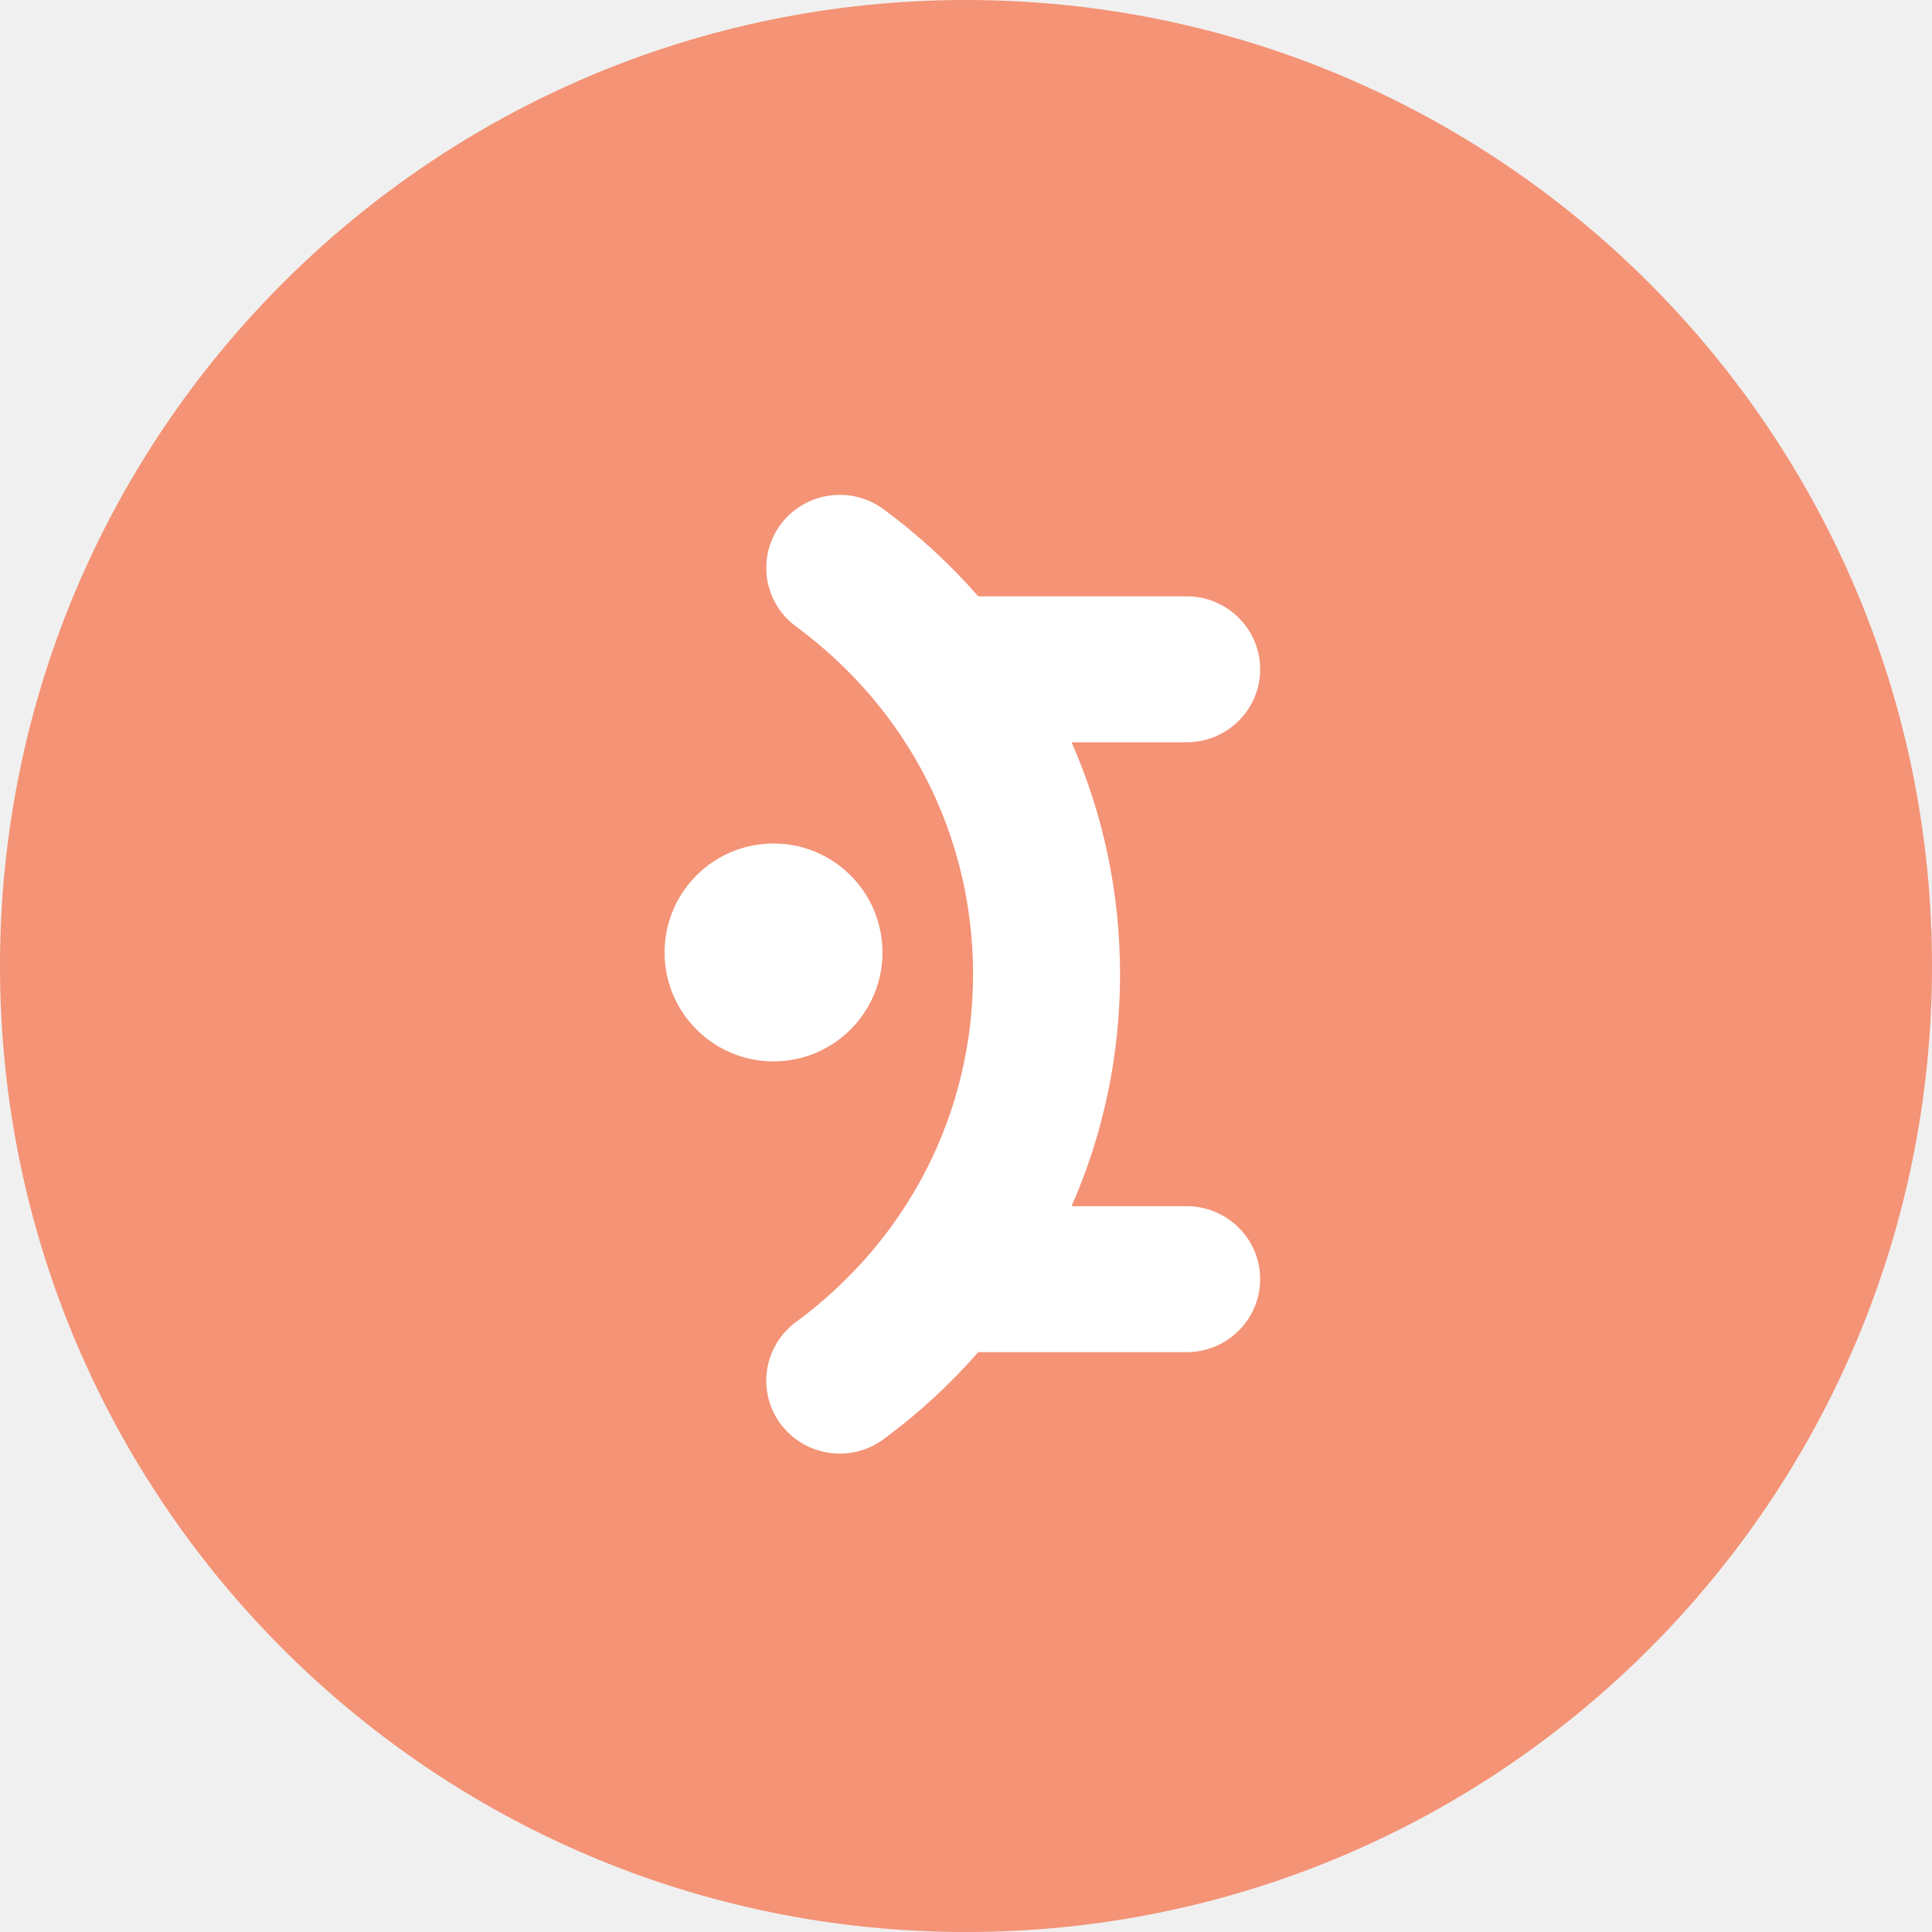
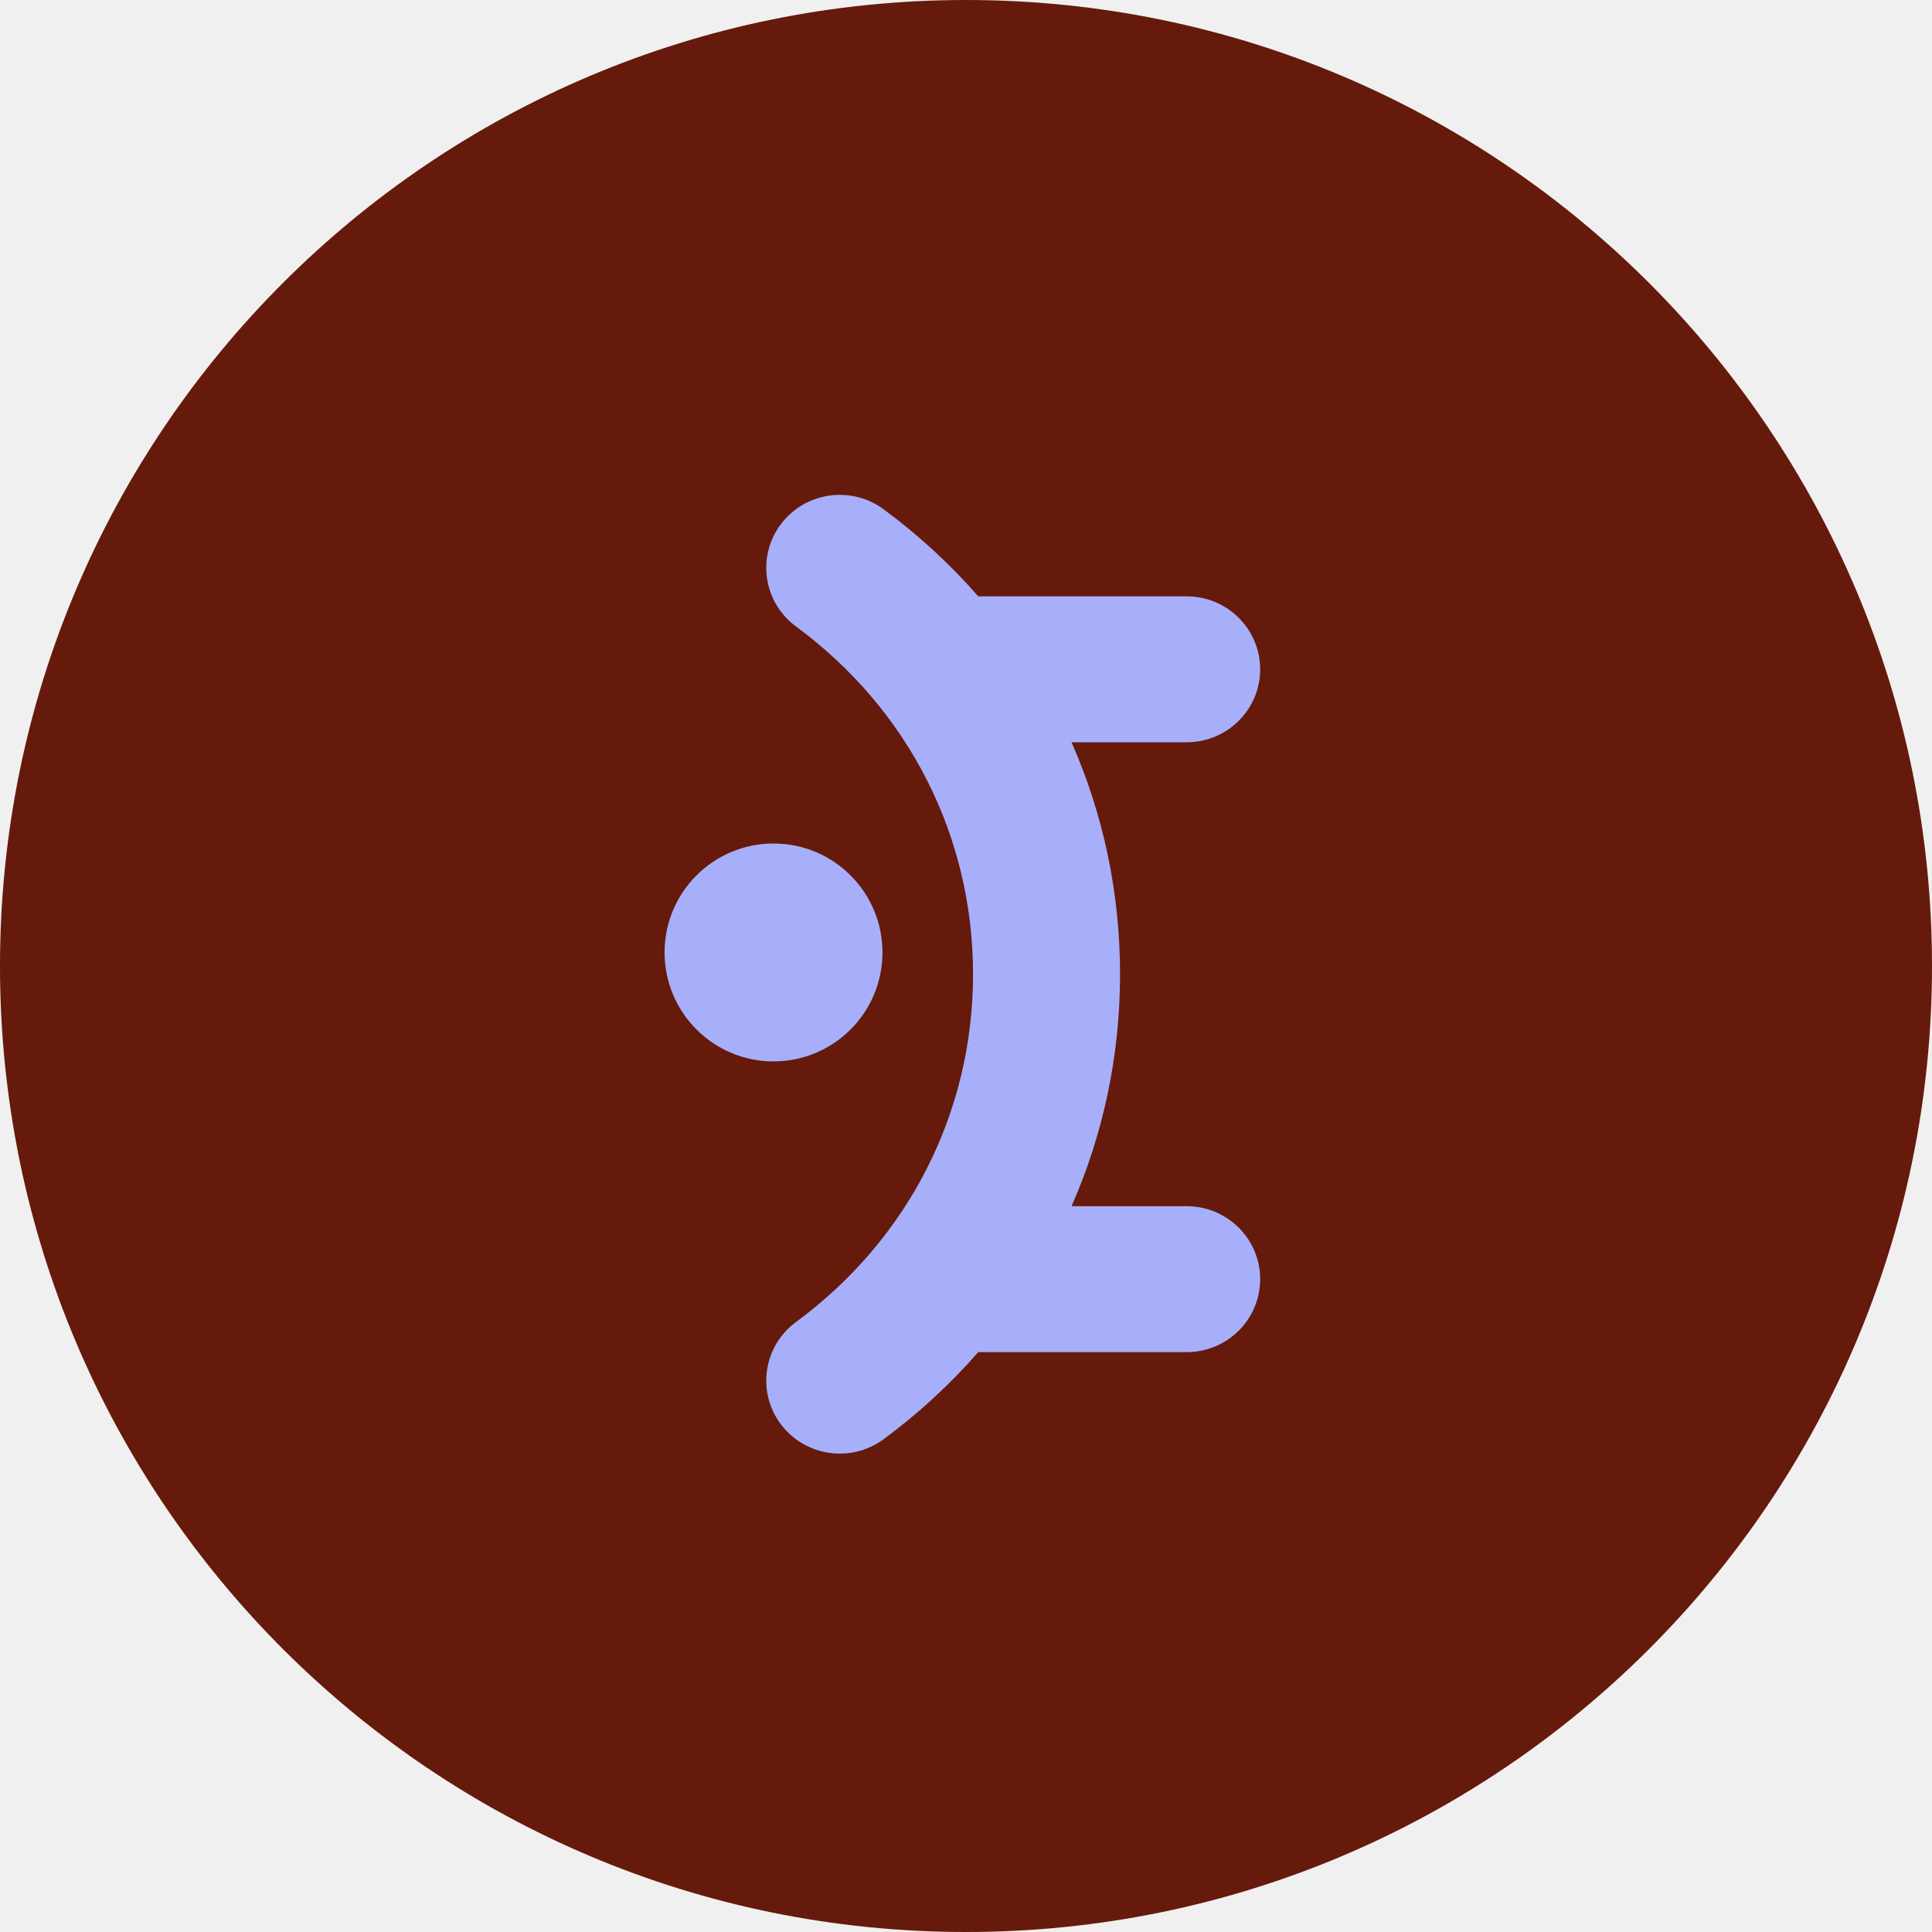
<svg xmlns="http://www.w3.org/2000/svg" viewBox="0 0 500 500">
  <g fill="none" fill-rule="evenodd">
-     <rect width="500" height="500" fill="#F49376" rx="250" />
-     <g fill="#FFF">
+     <rect width="500" height="500" fill="#661A0B" rx="250" />
+     <g fill="#A7AFFB">
      <path fill-rule="nonzero" d="M202.055 135.706c-6.26 8.373-4.494 20.208 3.944 26.42 29.122 21.45 45.824 54.253 45.824 90.005 0 35.752-16.702 68.559-45.824 90.005-8.436 6.215-10.206 18.043-3.944 26.42 6.26 8.378 18.173 10.13 26.611 3.916a153.835 153.835 0 0024.509-22.54h53.93c10.506 0 19.023-8.455 19.023-18.885 0-10.43-8.517-18.886-19.023-18.886h-29.79c8.196-18.594 12.553-38.923 12.553-60.03s-4.357-41.436-12.552-60.03h29.79c10.505 0 19.022-8.455 19.022-18.885 0-10.43-8.517-18.886-19.023-18.886h-53.93a153.835 153.835 0 00-24.509-22.54c-8.438-6.215-20.351-4.46-26.61 3.916z" />
      <path d="M171.992 246.492c0-15.572 12.624-28.195 28.196-28.195 15.572 0 28.195 12.623 28.195 28.195 0 15.572-12.623 28.196-28.195 28.196-15.572 0-28.196-12.624-28.196-28.196z" />
    </g>
  </g>
</svg>
